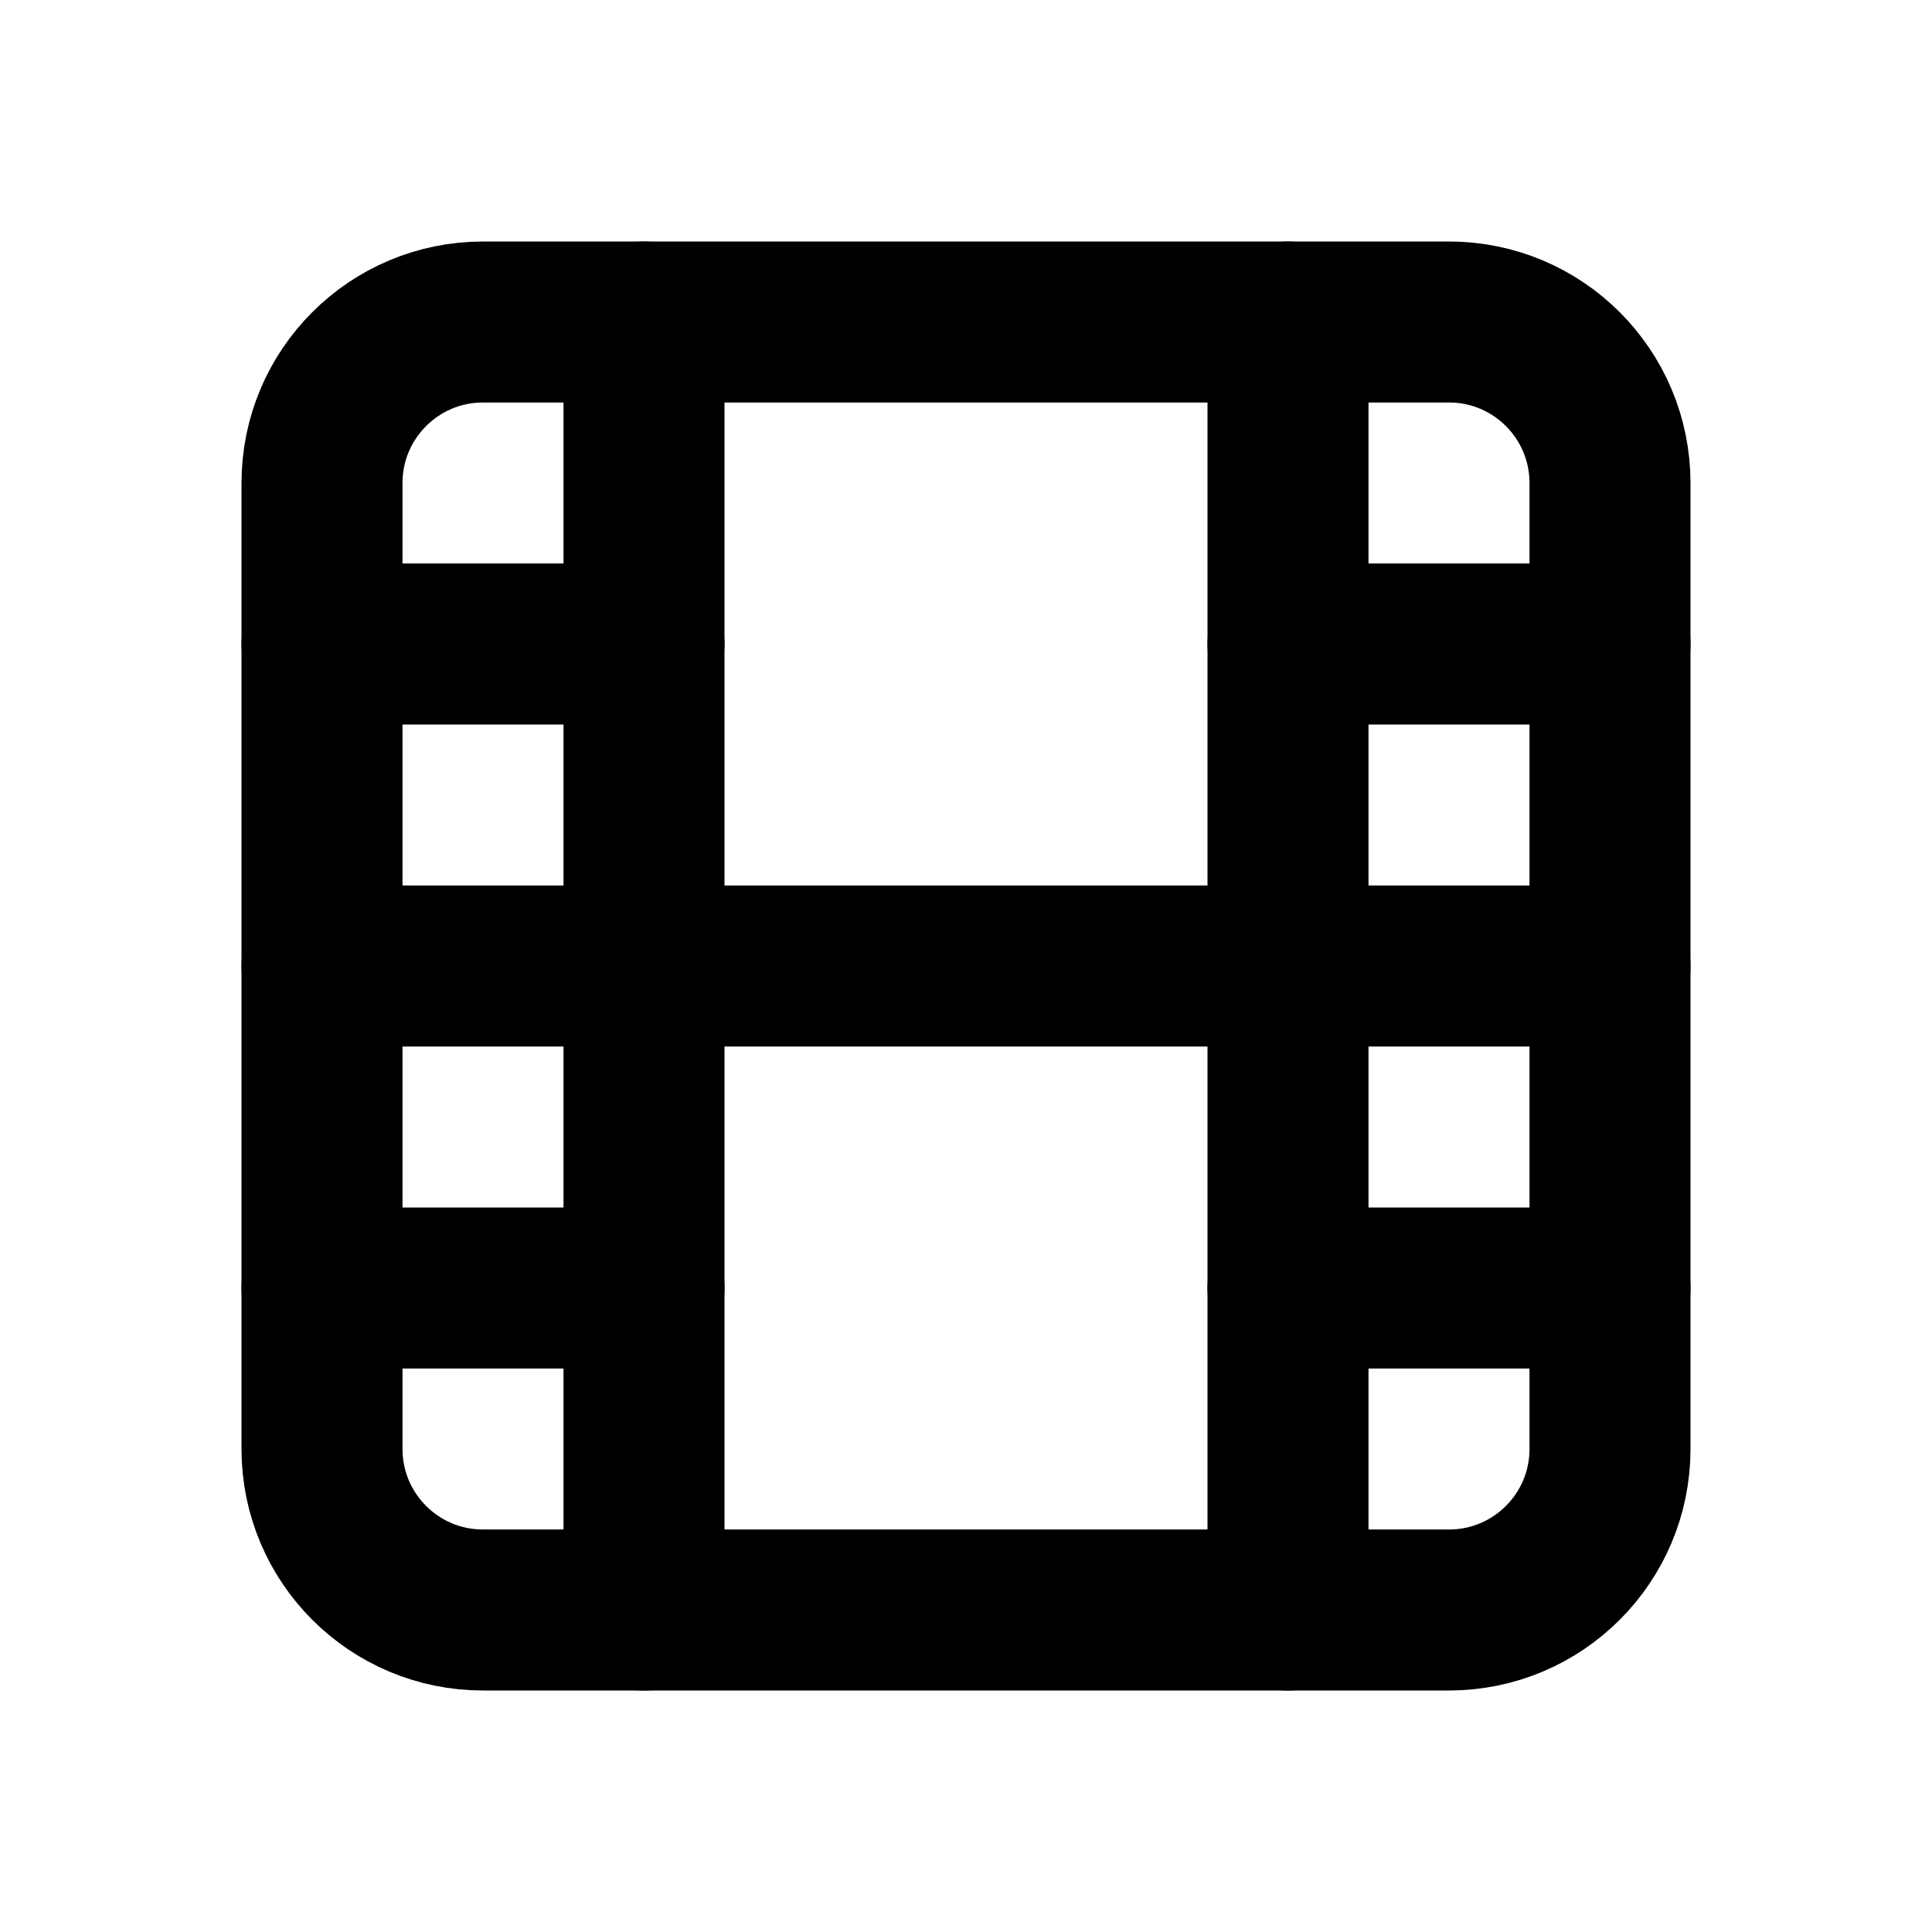
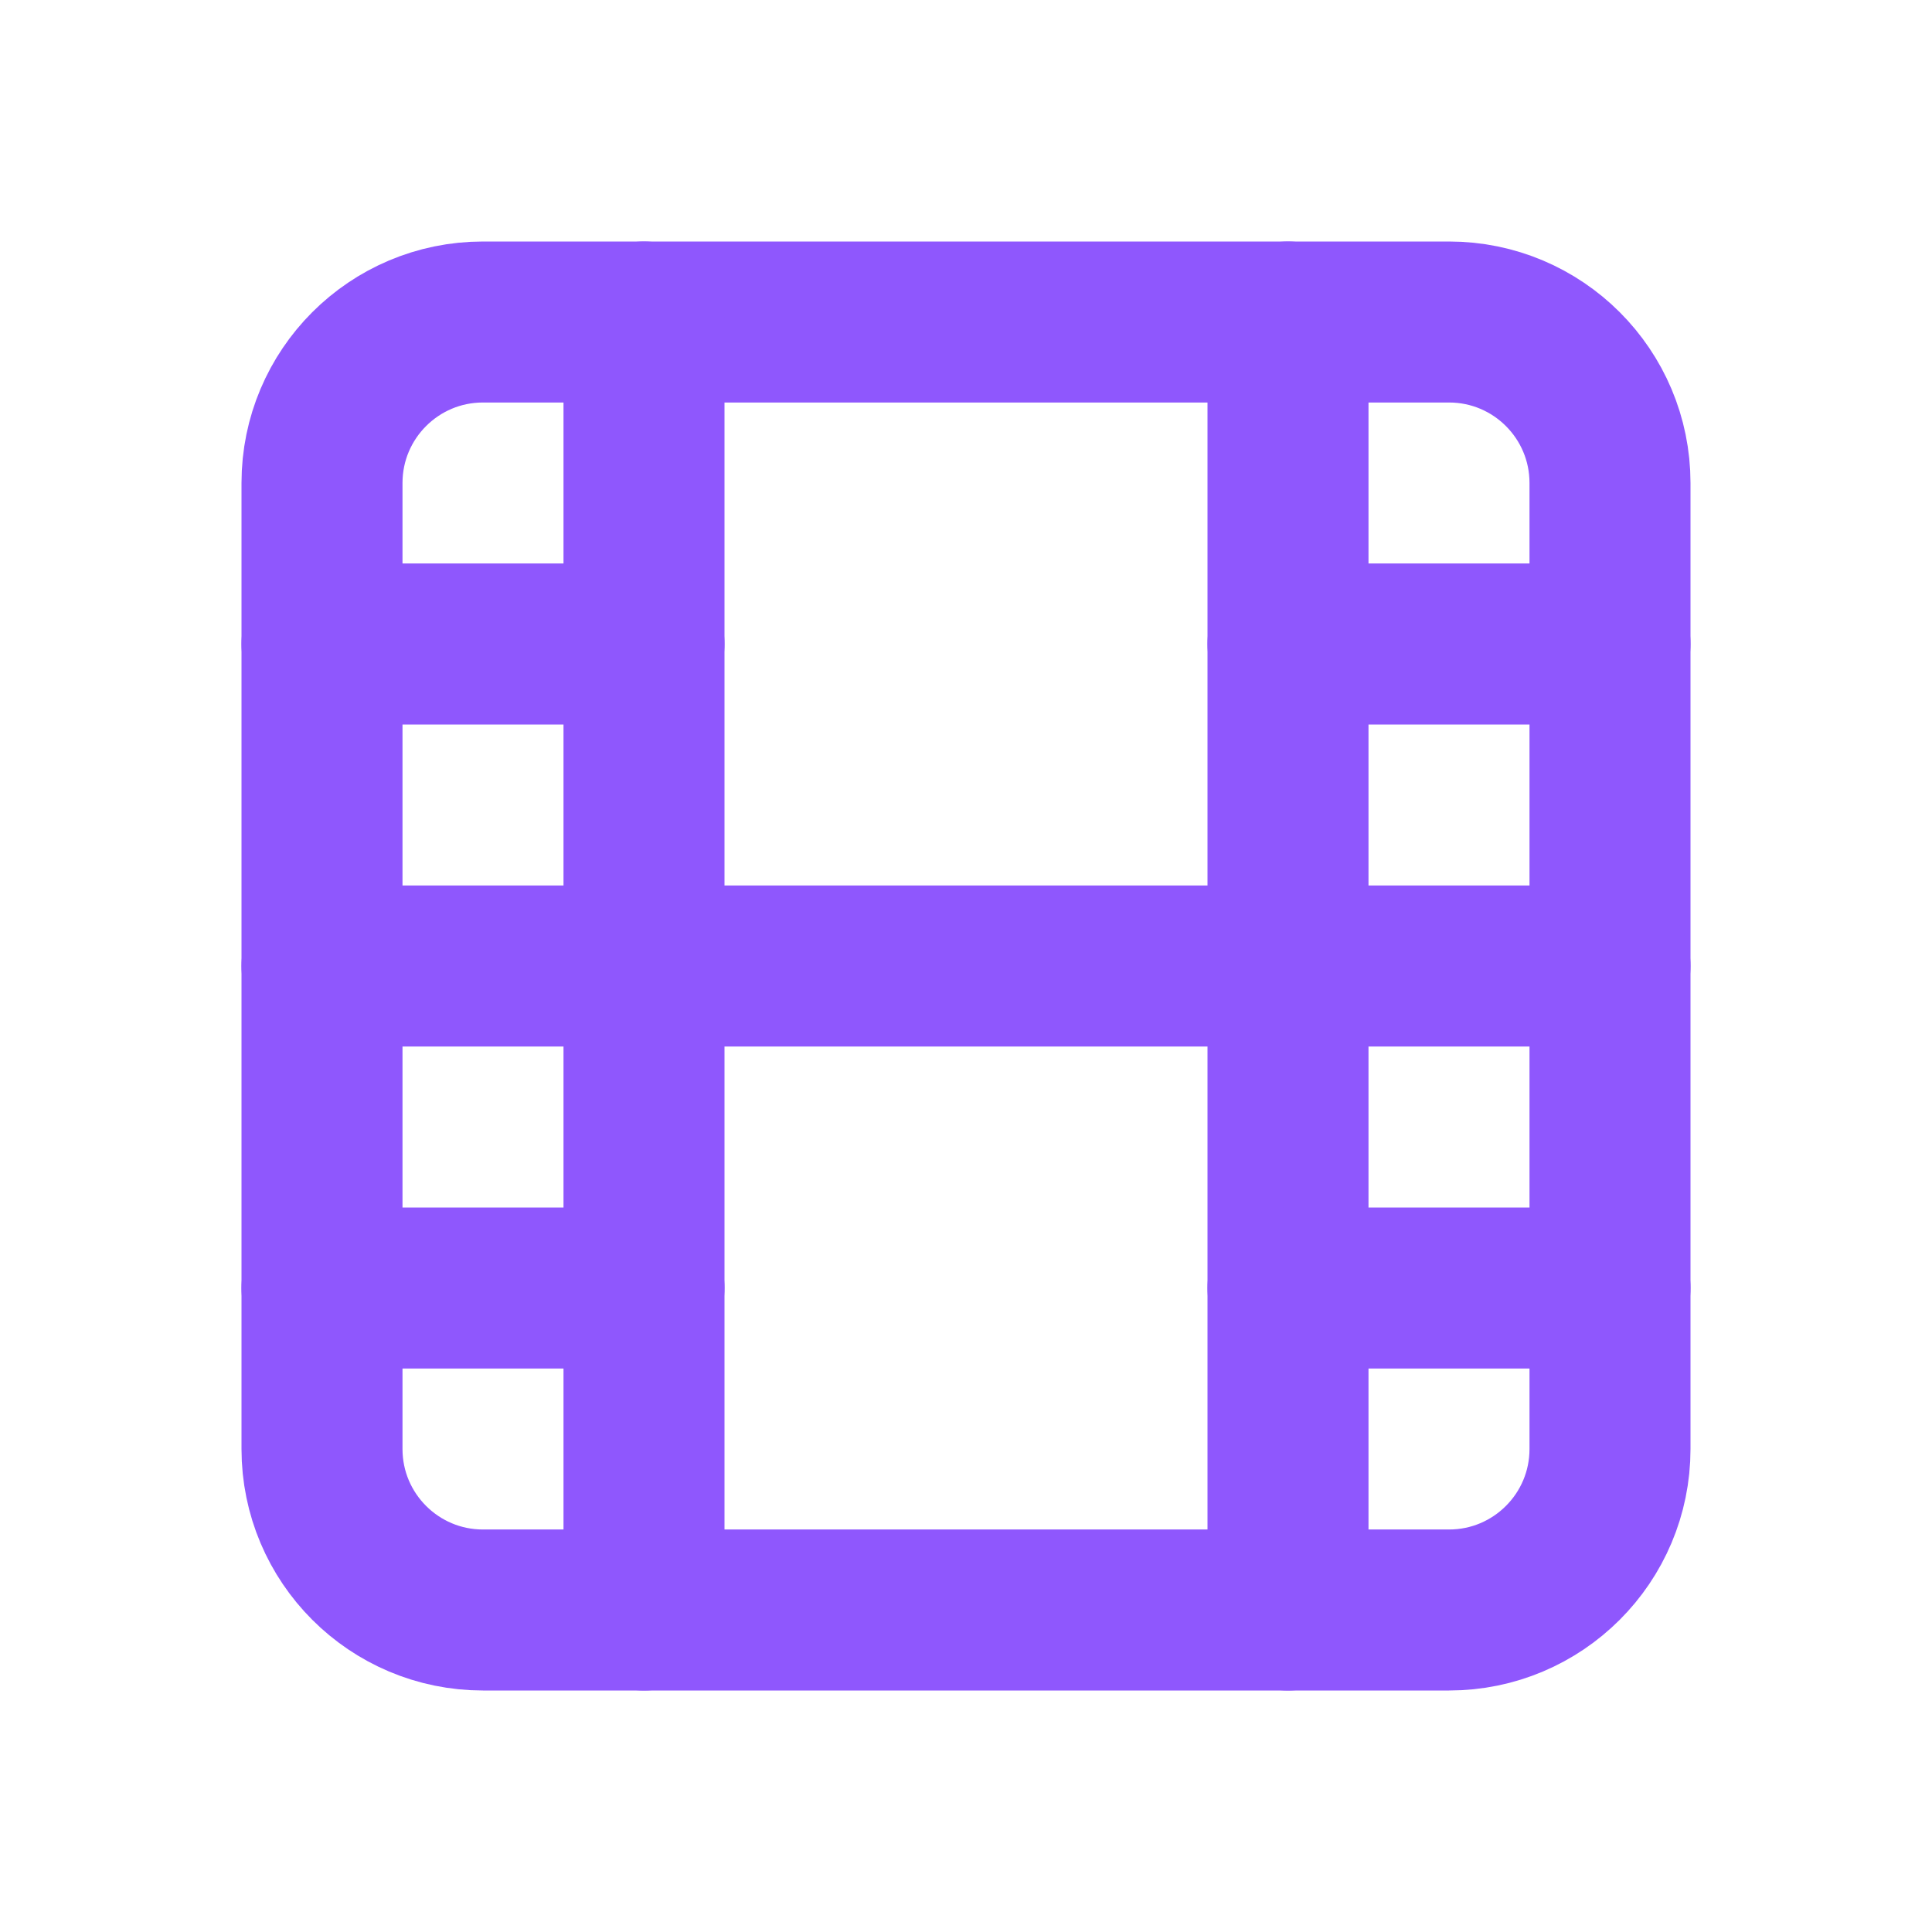
- <svg xmlns="http://www.w3.org/2000/svg" class="icon icon-tabler icon-tabler-movie" width="24" height="24" viewBox="0 0 24 24" stroke-width="2" stroke="currentColor" fill="none" stroke-linecap="round" stroke-linejoin="round">
+ <svg xmlns="http://www.w3.org/2000/svg" class="icon icon-tabler icon-tabler-movie" width="24" height="24" viewBox="0 0 24 24" stroke-width="2" stroke="#8f57fd" fill="none" stroke-linecap="round" stroke-linejoin="round">
  <path stroke="none" d="M0 0h24v24H0z" fill="none" />
  <path d="M4 4m0 2a2 2 0 0 1 2 -2h12a2 2 0 0 1 2 2v12a2 2 0 0 1 -2 2h-12a2 2 0 0 1 -2 -2z" />
  <path d="M8 4l0 16" />
  <path d="M16 4l0 16" />
  <path d="M4 8l4 0" />
  <path d="M4 16l4 0" />
  <path d="M4 12l16 0" />
  <path d="M16 8l4 0" />
  <path d="M16 16l4 0" />
</svg>
